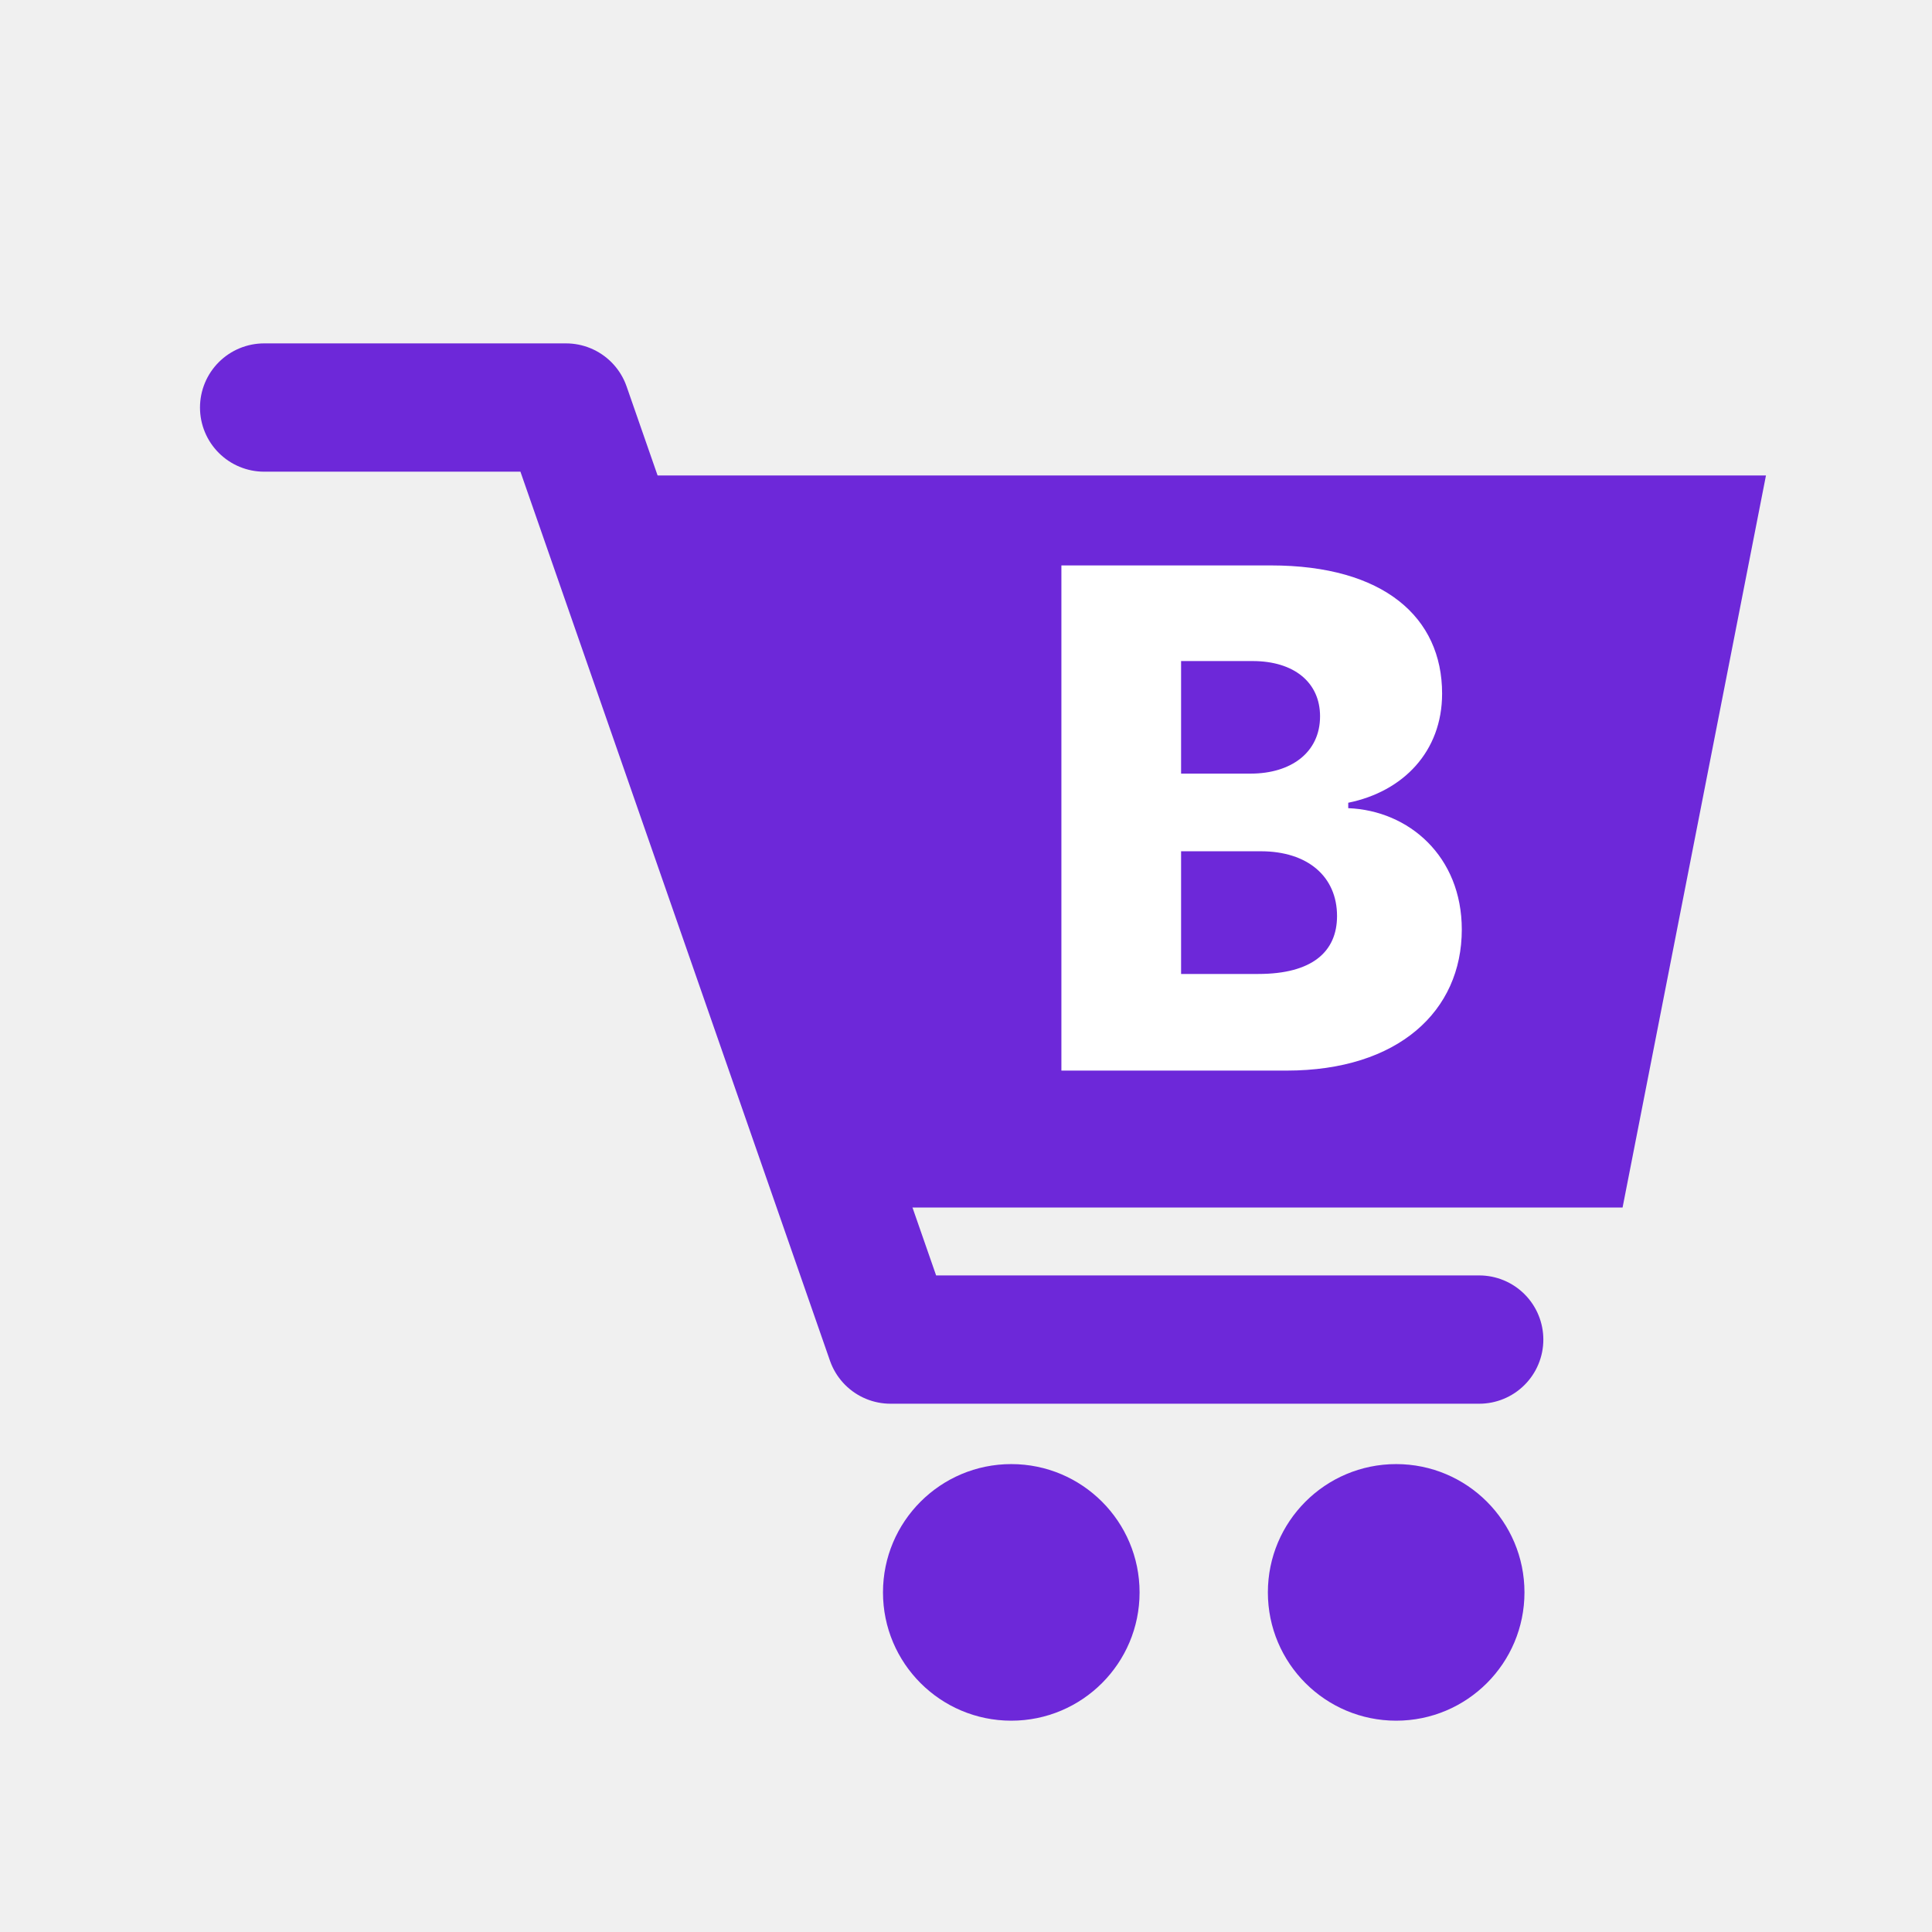
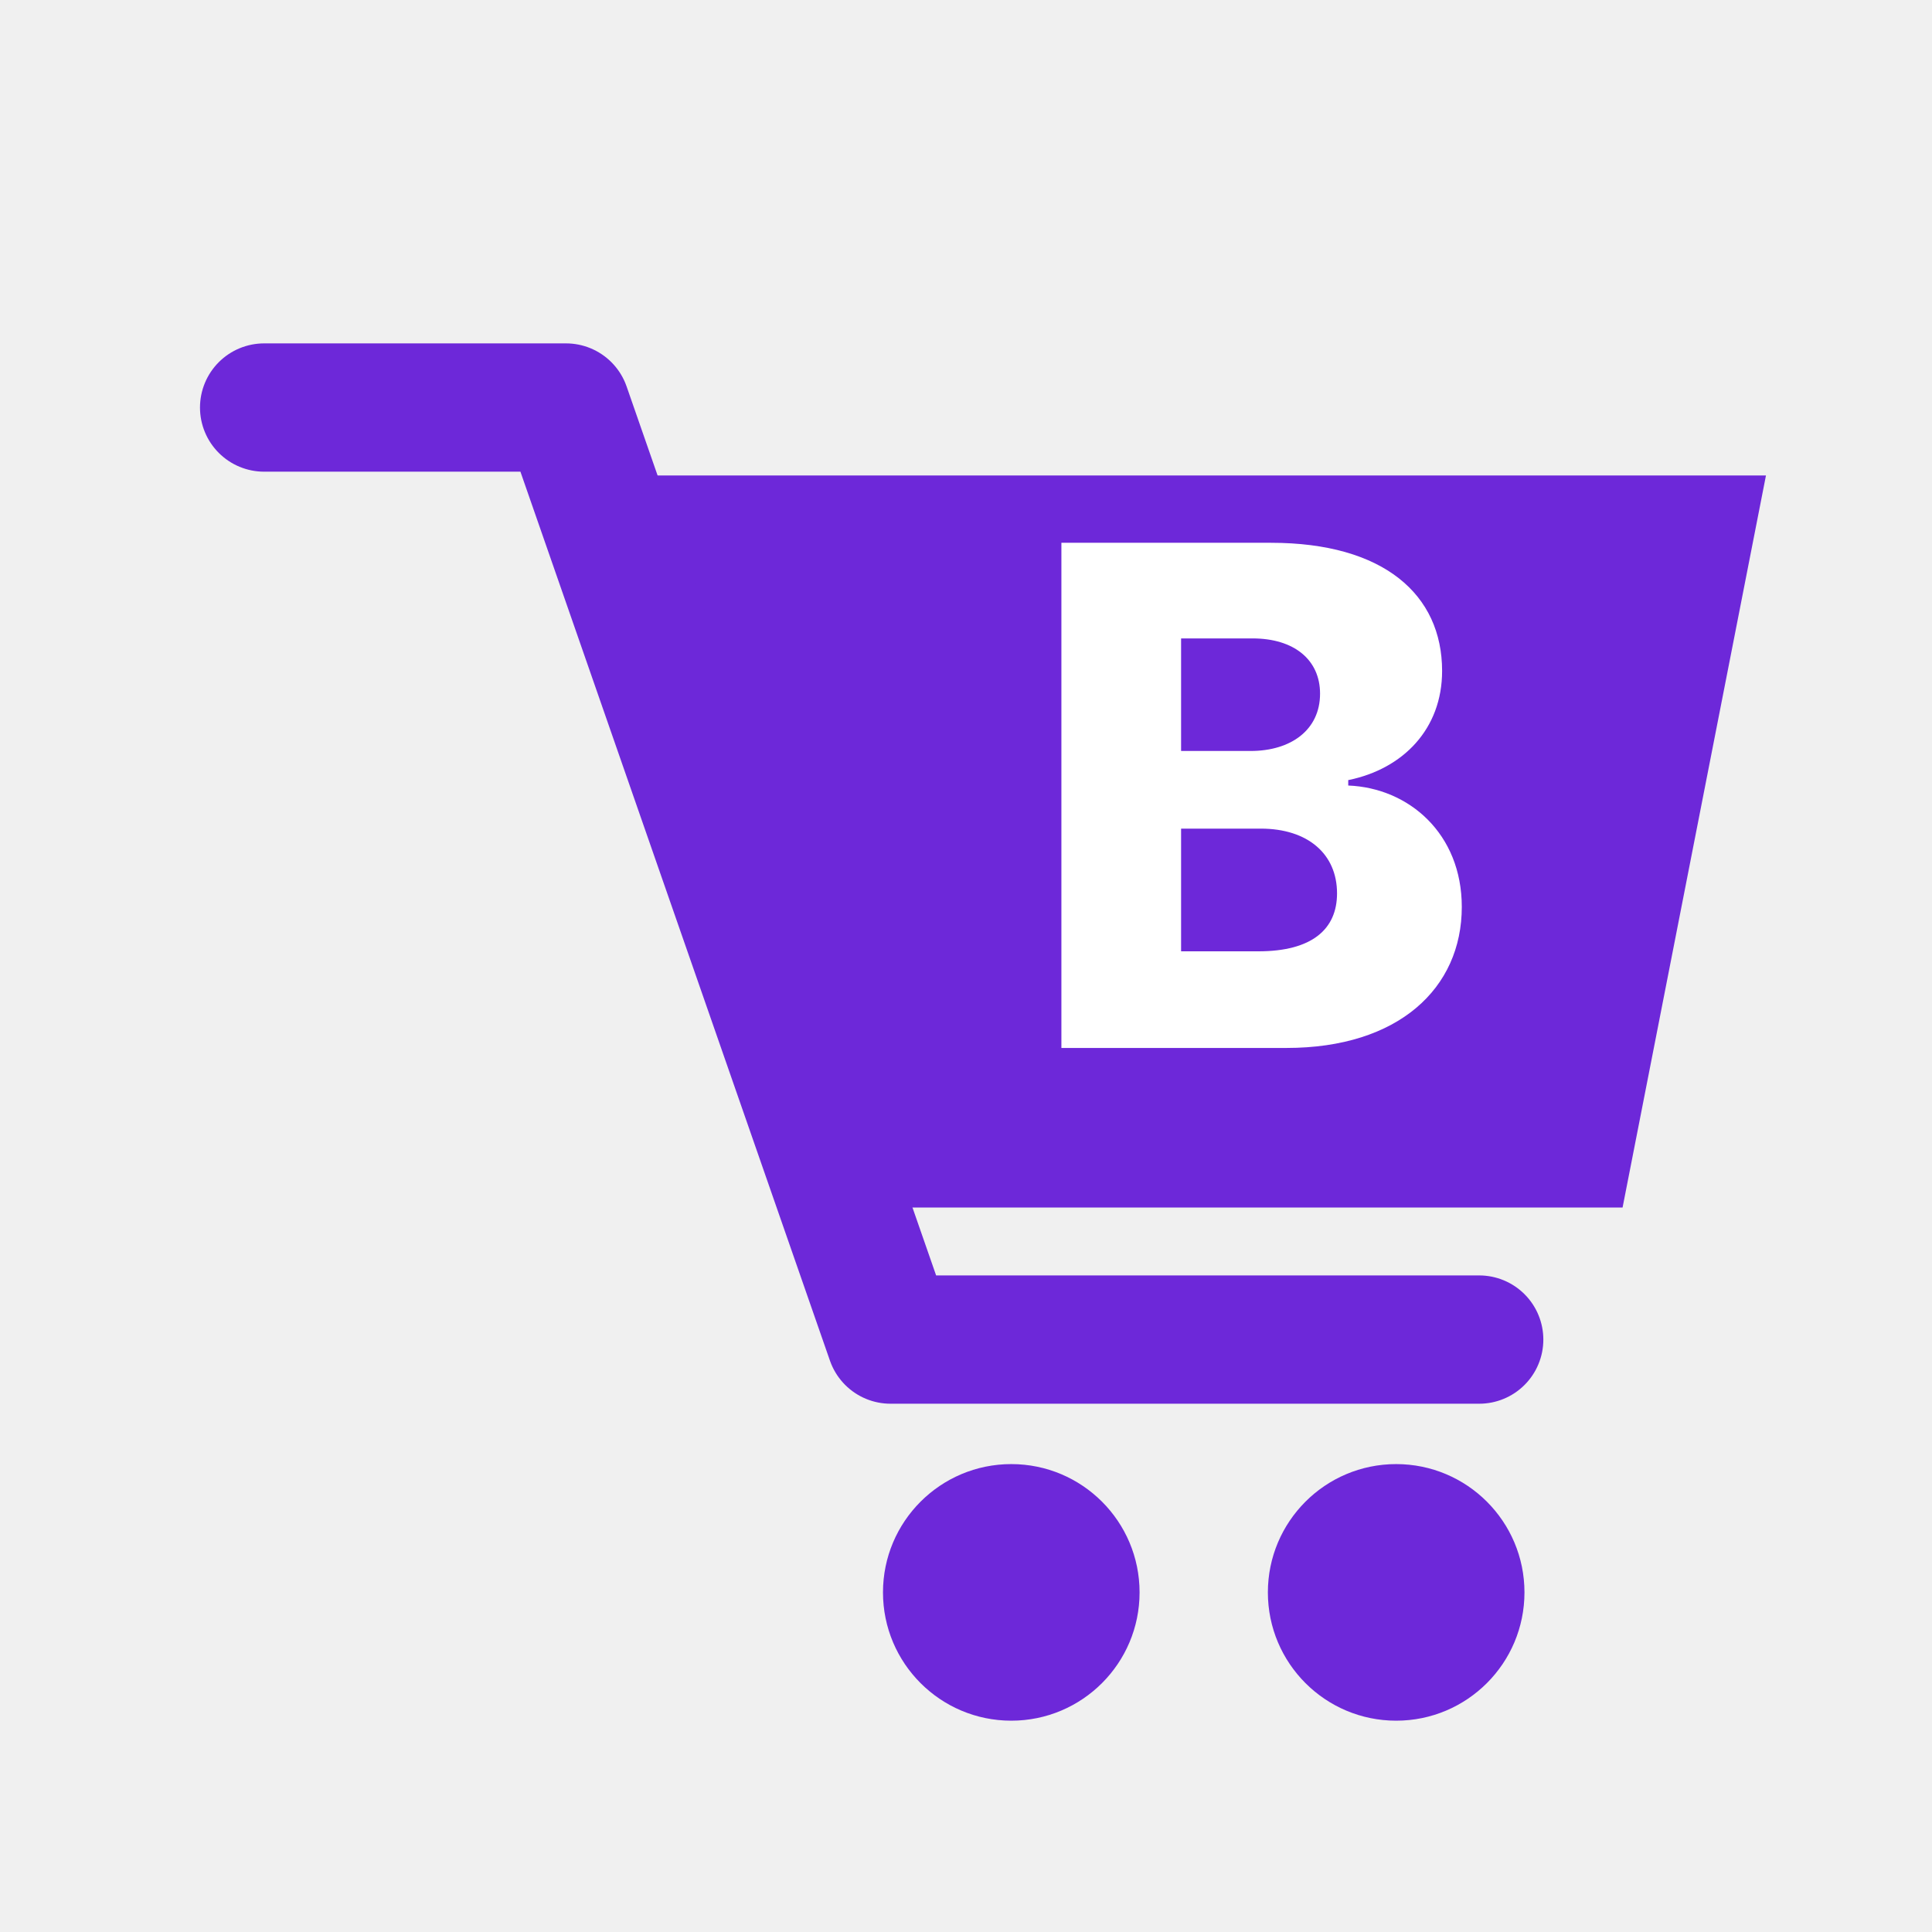
<svg xmlns="http://www.w3.org/2000/svg" viewBox="0 0 512 512" role="img" aria-labelledby="title desc">
  <path d="M168 126H468L430 320H234L168 126Z" fill="#6d28d9" />
  <path d="M70 108H150L236 355H392" fill="none" stroke="#6d28d9" stroke-width="34" stroke-linecap="round" stroke-linejoin="round" />
  <circle cx="268" cy="422" r="34" fill="#6d28d9" />
  <circle cx="370" cy="422" r="34" fill="#6d28d9" />
-   <text x="332" y="214" fill="#ffffff" font-family="Inter, Arial, Helvetica, sans-serif" font-size="184" font-weight="800" text-anchor="middle" dominant-baseline="middle">B</text>
+   <text x="332" y="208" fill="#ffffff" font-family="Inter, Arial, Helvetica, sans-serif" font-size="184" font-weight="800" text-anchor="middle" dominant-baseline="middle">B</text>
</svg>
